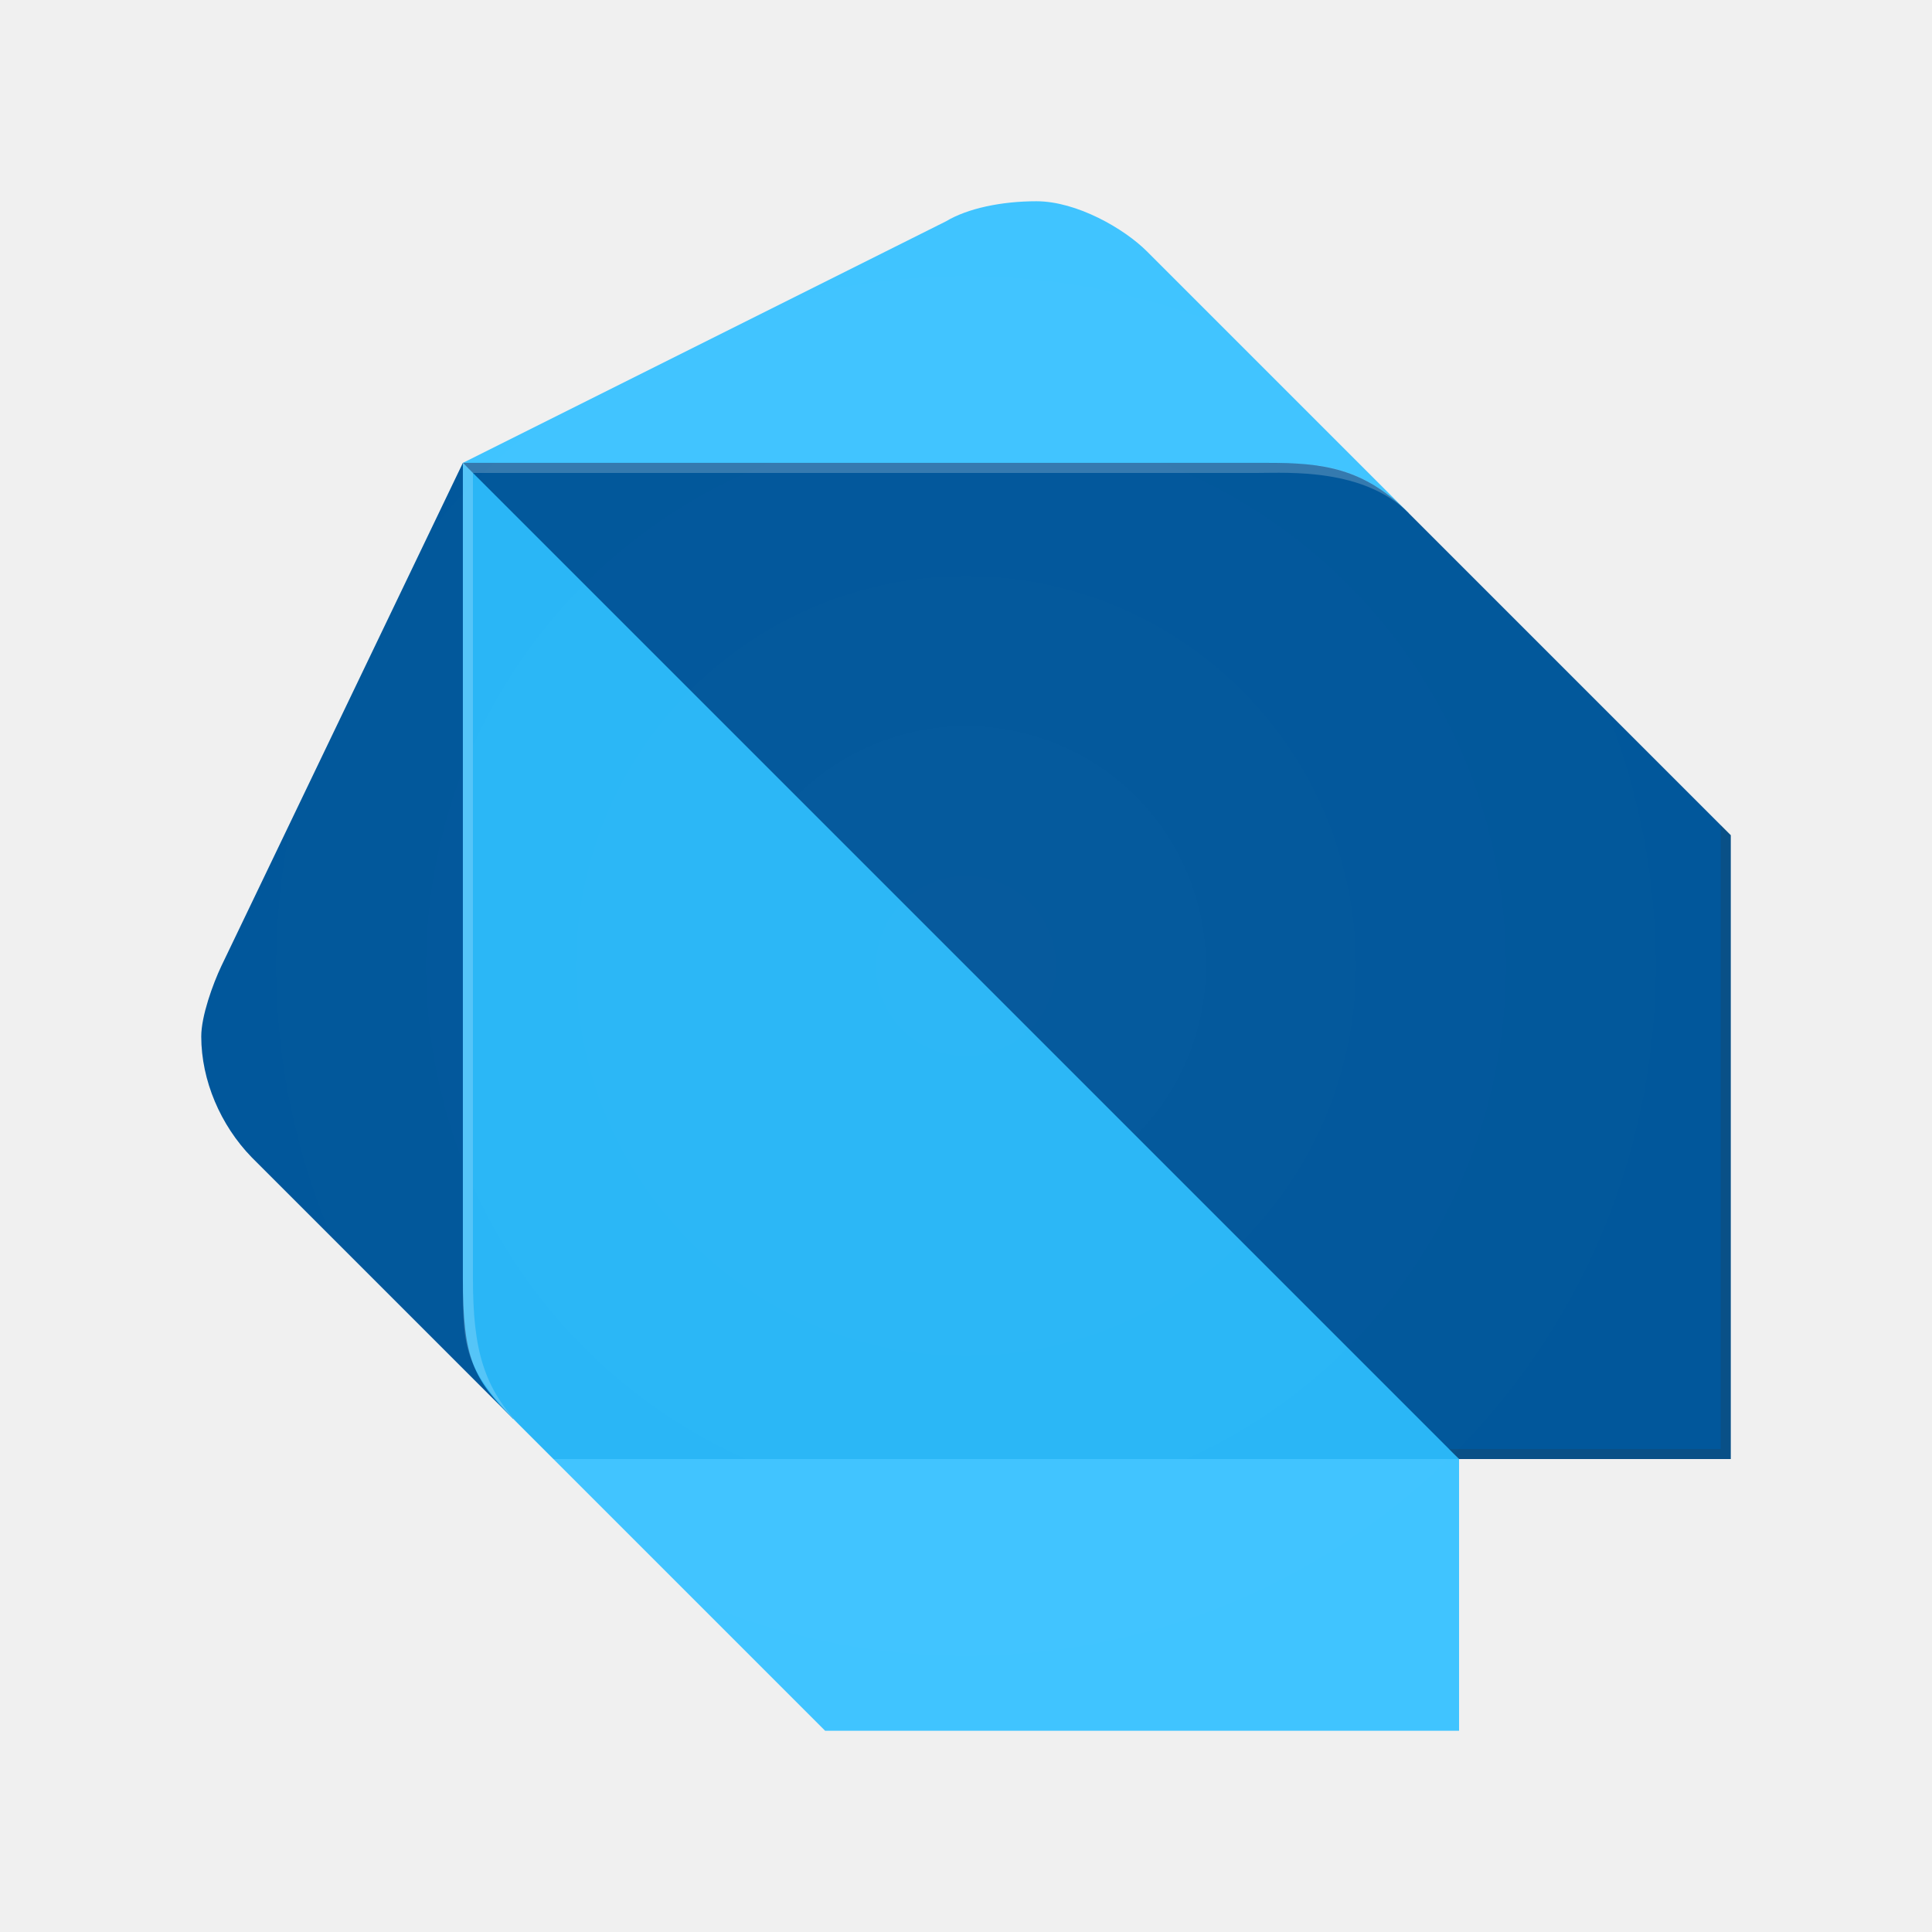
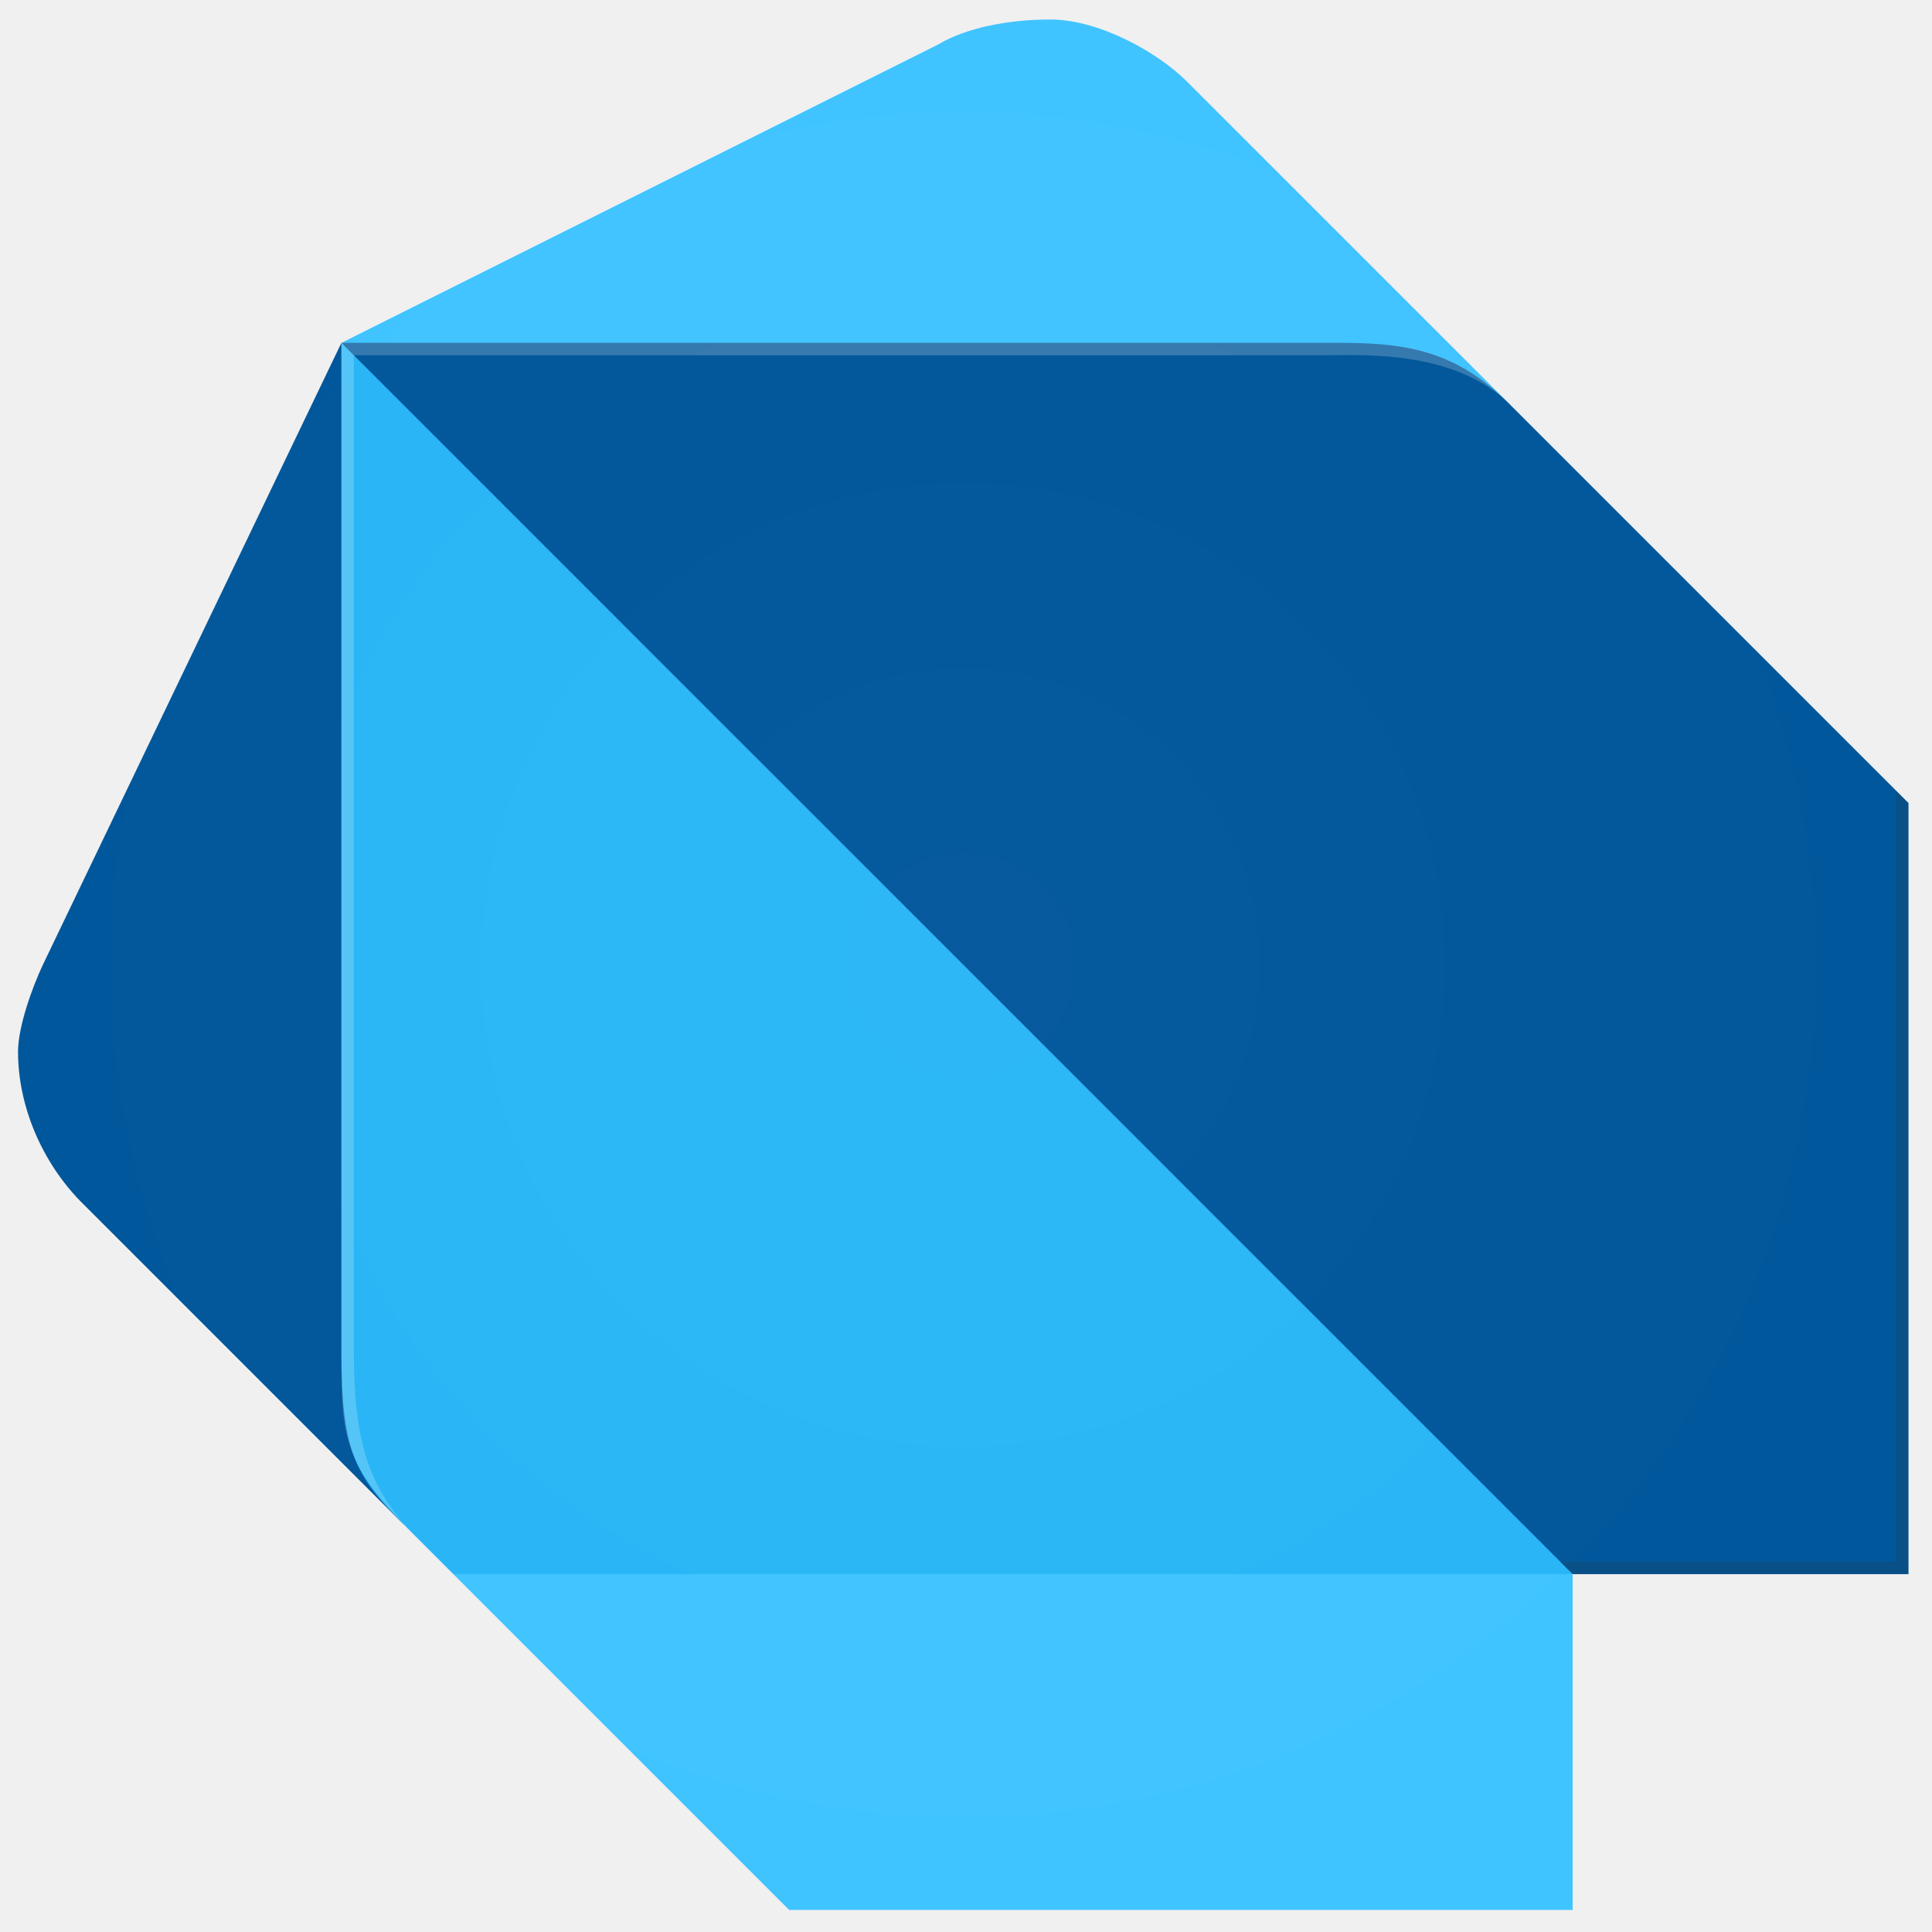
- <svg xmlns="http://www.w3.org/2000/svg" version="1.1" id="Layer_1" x="0px" y="0px" width="192px" height="192px" viewBox="0 0 192 192" enable-background="new 0 0 192 192" xml:space="preserve">
+ <svg xmlns="http://www.w3.org/2000/svg" version="1.1" id="logo_x5F_firebase_x5F_192px_x5F_clr" x="0px" y="0px" width="1080px" height="1080px" viewBox="0 0 1080 1080" enable-background="new 0 0 1080 1080" xml:space="preserve">
  <g>
-     <rect x="0" fill="none" width="192" height="192" />
-     <path fill="#01579B" d="M51,141l-26-26c-3.08-3.17-5-7.63-5-12c0-2.02,1.14-5.18,2-7l24-50L51,141z" />
-     <path fill="#40C4FF" d="M140,51l-26-26c-2.27-2.28-7-5-11-5c-3.44,0-6.81,0.69-9,2L46,46L140,51z" />
-     <polygon fill="#40C4FF" points="82,172 145,172 145,145 98,130 55,145  " />
-     <path fill="#29B6F6" d="M46,127c0,8.02,1.01,9.99,5,14l4,4h90l-44-50L46,46V127z" />
-     <path fill="#01579B" d="M126,46H46l99,99h27V83l-32-32C135.51,46.49,131.51,46,126,46z" />
-     <path opacity="0.2" fill="#FFFFFF" d="M52,142c-4-4.02-5-7.97-5-15V47l-1-1v81C46,134.03,46,135.98,52,142l3,3l0,0L52,142z" />
-     <polygon opacity="0.2" fill="#263238" points="171,82 171,144 144,144 145,145 172,145 172,83  " />
-     <path opacity="0.2" fill="#FFFFFF" d="M140,51c-4.96-4.96-9.02-5-15-5H46l1,1h78C127.99,47,135.52,46.5,140,51L140,51z" />
-     <radialGradient id="SVGID_1_" cx="96" cy="96" r="76" gradientUnits="userSpaceOnUse">
+     <path fill="#01579B" d="M225.6,852.14L44.84,671.38c-21.41-22.01-34.76-53.08-34.76-83.43c0-14.05,7.94-36.03,13.9-48.67   l166.86-347.62L225.6,852.14z" />
+     <path fill="#40C4FF" d="M844.37,226.42L663.61,45.66c-15.79-15.85-48.67-34.76-76.48-34.76c-23.9,0-47.36,4.78-62.57,13.9   L190.84,191.66L844.37,226.42z" />
+     <polygon fill="#40C4FF" points="441.13,1067.66 879.13,1067.66 879.13,879.95 552.37,775.66 253.41,879.95  " />
+     <path fill="#29B6F6" d="M190.84,754.8c0,55.77,6.99,69.45,34.76,97.33l27.81,27.81h625.72L573.22,532.33L190.84,191.66V754.8z" />
+     <path fill="#01579B" d="M747.03,191.66H190.84l688.29,688.29h187.71V448.9L844.37,226.42   C813.12,195.05,785.37,191.66,747.03,191.66z" />
+     <path opacity="0.2" fill="#FFFFFF" d="M232.56,859.09c-27.81-27.92-34.76-55.43-34.76-104.29V198.61l-6.95-6.95V754.8   C190.84,803.66,190.84,817.21,232.56,859.09l20.86,20.86l0,0L232.56,859.09z" />
+     <polygon opacity="0.2" fill="#263238" points="1059.89,441.95 1059.89,873 872.18,873 879.13,879.95 1066.85,879.95 1066.85,448.9     " />
+     <path opacity="0.2" fill="#FFFFFF" d="M844.37,226.42c-34.46-34.46-62.73-34.76-104.29-34.76H190.84l6.95,6.95h542.29   C760.86,198.61,813.2,195.14,844.37,226.42L844.37,226.42z" />
+     <radialGradient id="SVGID_1_" cx="538.463" cy="539.28" r="528.383" gradientUnits="userSpaceOnUse">
      <stop offset="0" style="stop-color:#FFFFFF;stop-opacity:0.1" />
      <stop offset="1" style="stop-color:#FFFFFF;stop-opacity:0" />
    </radialGradient>
-     <path opacity="0.2" fill="url(#SVGID_1_)" d="M171,82l-31-31l-26-26c-2.27-2.28-7-5-11-5c-3.44,0-6.81,0.69-9,2L46,46L22,96   c-0.86,1.82-2,4.98-2,7c0,4.37,1.92,8.83,5,12l23.96,23.79c0.57,0.7,1.25,1.42,2.04,2.21l1,1l3,3l26,26l1,1h62h1v-27h27v-0.07V83   L171,82z" />
+     <path opacity="0.2" fill="url(#SVGID_1_)" d="M1059.89,441.95L844.37,226.42L663.61,45.66c-15.79-15.85-48.67-34.76-76.48-34.76   c-23.9,0-47.36,4.78-62.57,13.9L190.84,191.66L23.98,539.28c-5.96,12.64-13.9,34.61-13.9,48.67c0,30.35,13.35,61.41,34.76,83.43   l166.58,165.38c3.99,4.86,8.66,9.84,14.18,15.38l6.95,6.95l20.86,20.86l180.76,180.76l6.95,6.95h431.05h6.95V879.95h187.71v-0.5   V448.9L1059.89,441.95z" />
  </g>
</svg>
